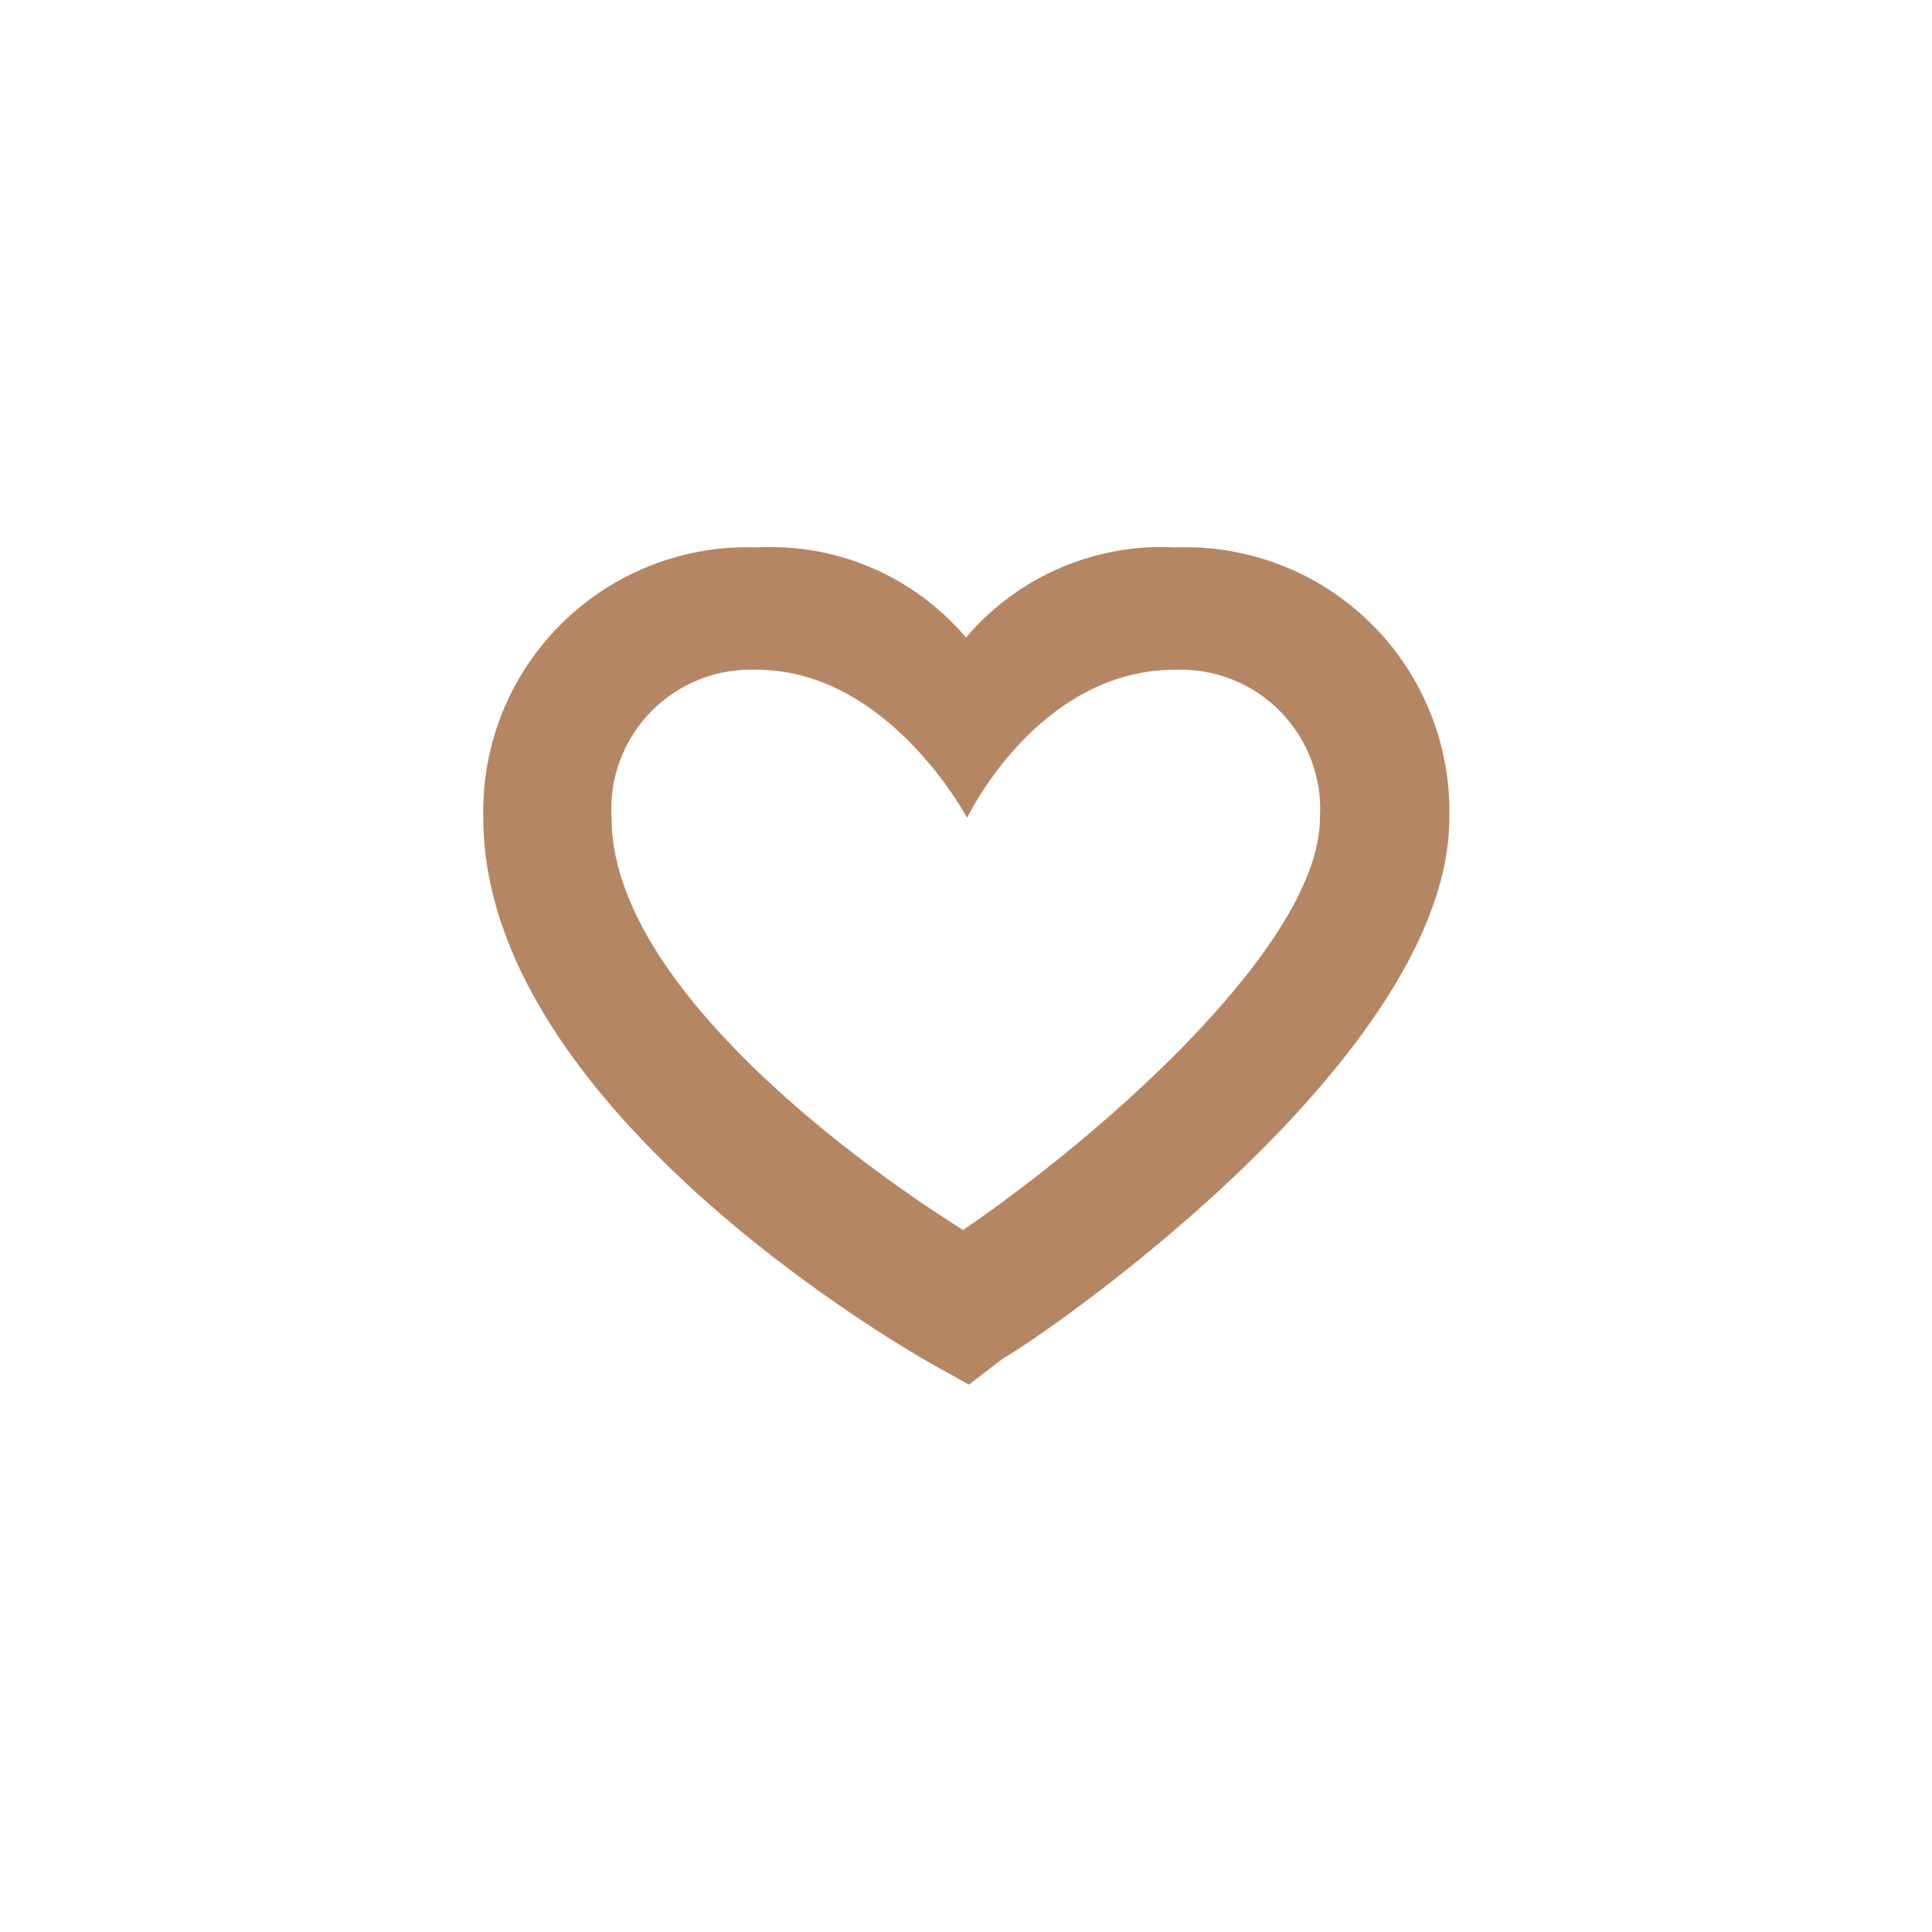
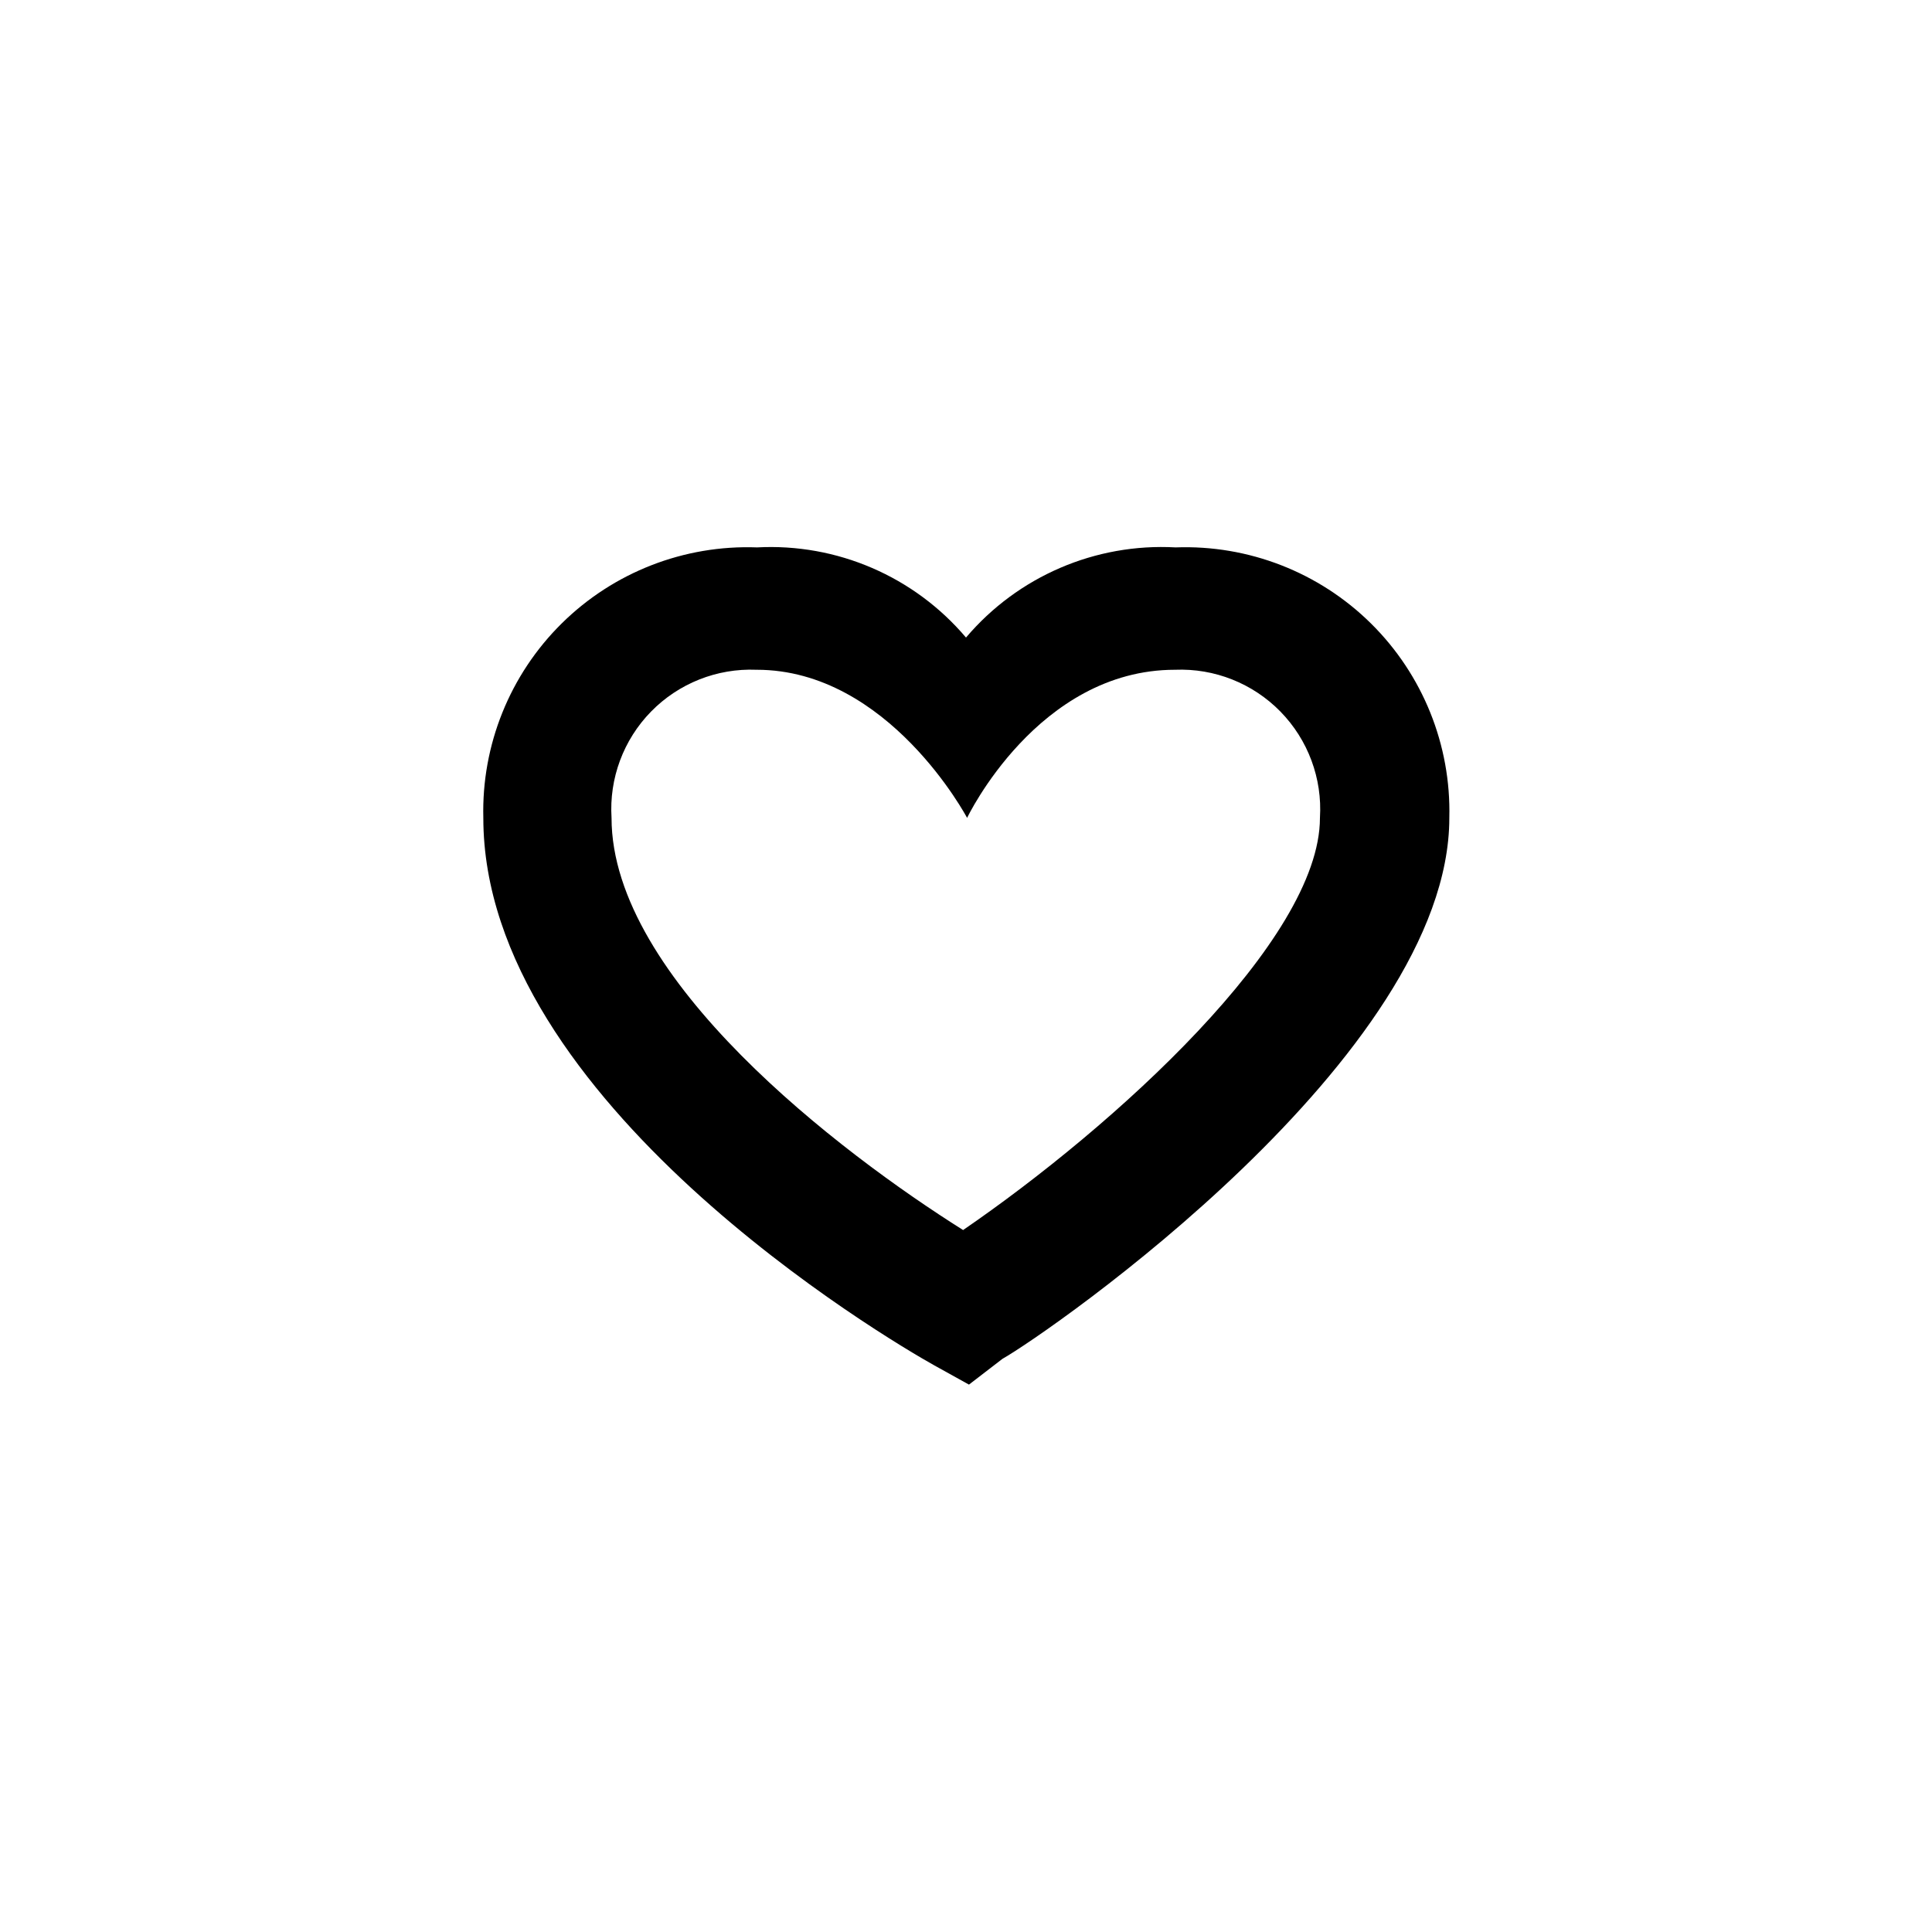
<svg xmlns="http://www.w3.org/2000/svg" width="30" height="30">
-   <path d="M15.046 21.5l-.541-.3c-.717-.4-7-4.1-7-8.5a4.1 4.1 0 0 1 4.25-4.2A3.973 3.973 0 0 1 15 9.9a3.98 3.98 0 0 1 3.255-1.4 4.1 4.1 0 0 1 4.25 4.2c0 3.7-6.23 8-6.939 8.4zm-3.3-11.1a2.166 2.166 0 0 0-2.25 2.3c0 2.5 3.551 5.2 5.459 6.4 2.334-1.6 5.541-4.5 5.541-6.4a2.166 2.166 0 0 0-2.25-2.3c-2.133 0-3.229 2.3-3.229 2.3s-1.217-2.3-3.267-2.3z" fill="#b58664" fill-rule="evenodd" />
+   <path d="M15.046 21.5l-.541-.3c-.717-.4-7-4.1-7-8.5a4.1 4.1 0 0 1 4.25-4.2A3.973 3.973 0 0 1 15 9.9a3.98 3.98 0 0 1 3.255-1.4 4.1 4.1 0 0 1 4.25 4.2c0 3.7-6.23 8-6.939 8.4zm-3.3-11.1a2.166 2.166 0 0 0-2.25 2.3c0 2.5 3.551 5.2 5.459 6.4 2.334-1.6 5.541-4.5 5.541-6.4a2.166 2.166 0 0 0-2.25-2.3c-2.133 0-3.229 2.3-3.229 2.3s-1.217-2.3-3.267-2.3z" fill-rule="evenodd" />
</svg>
